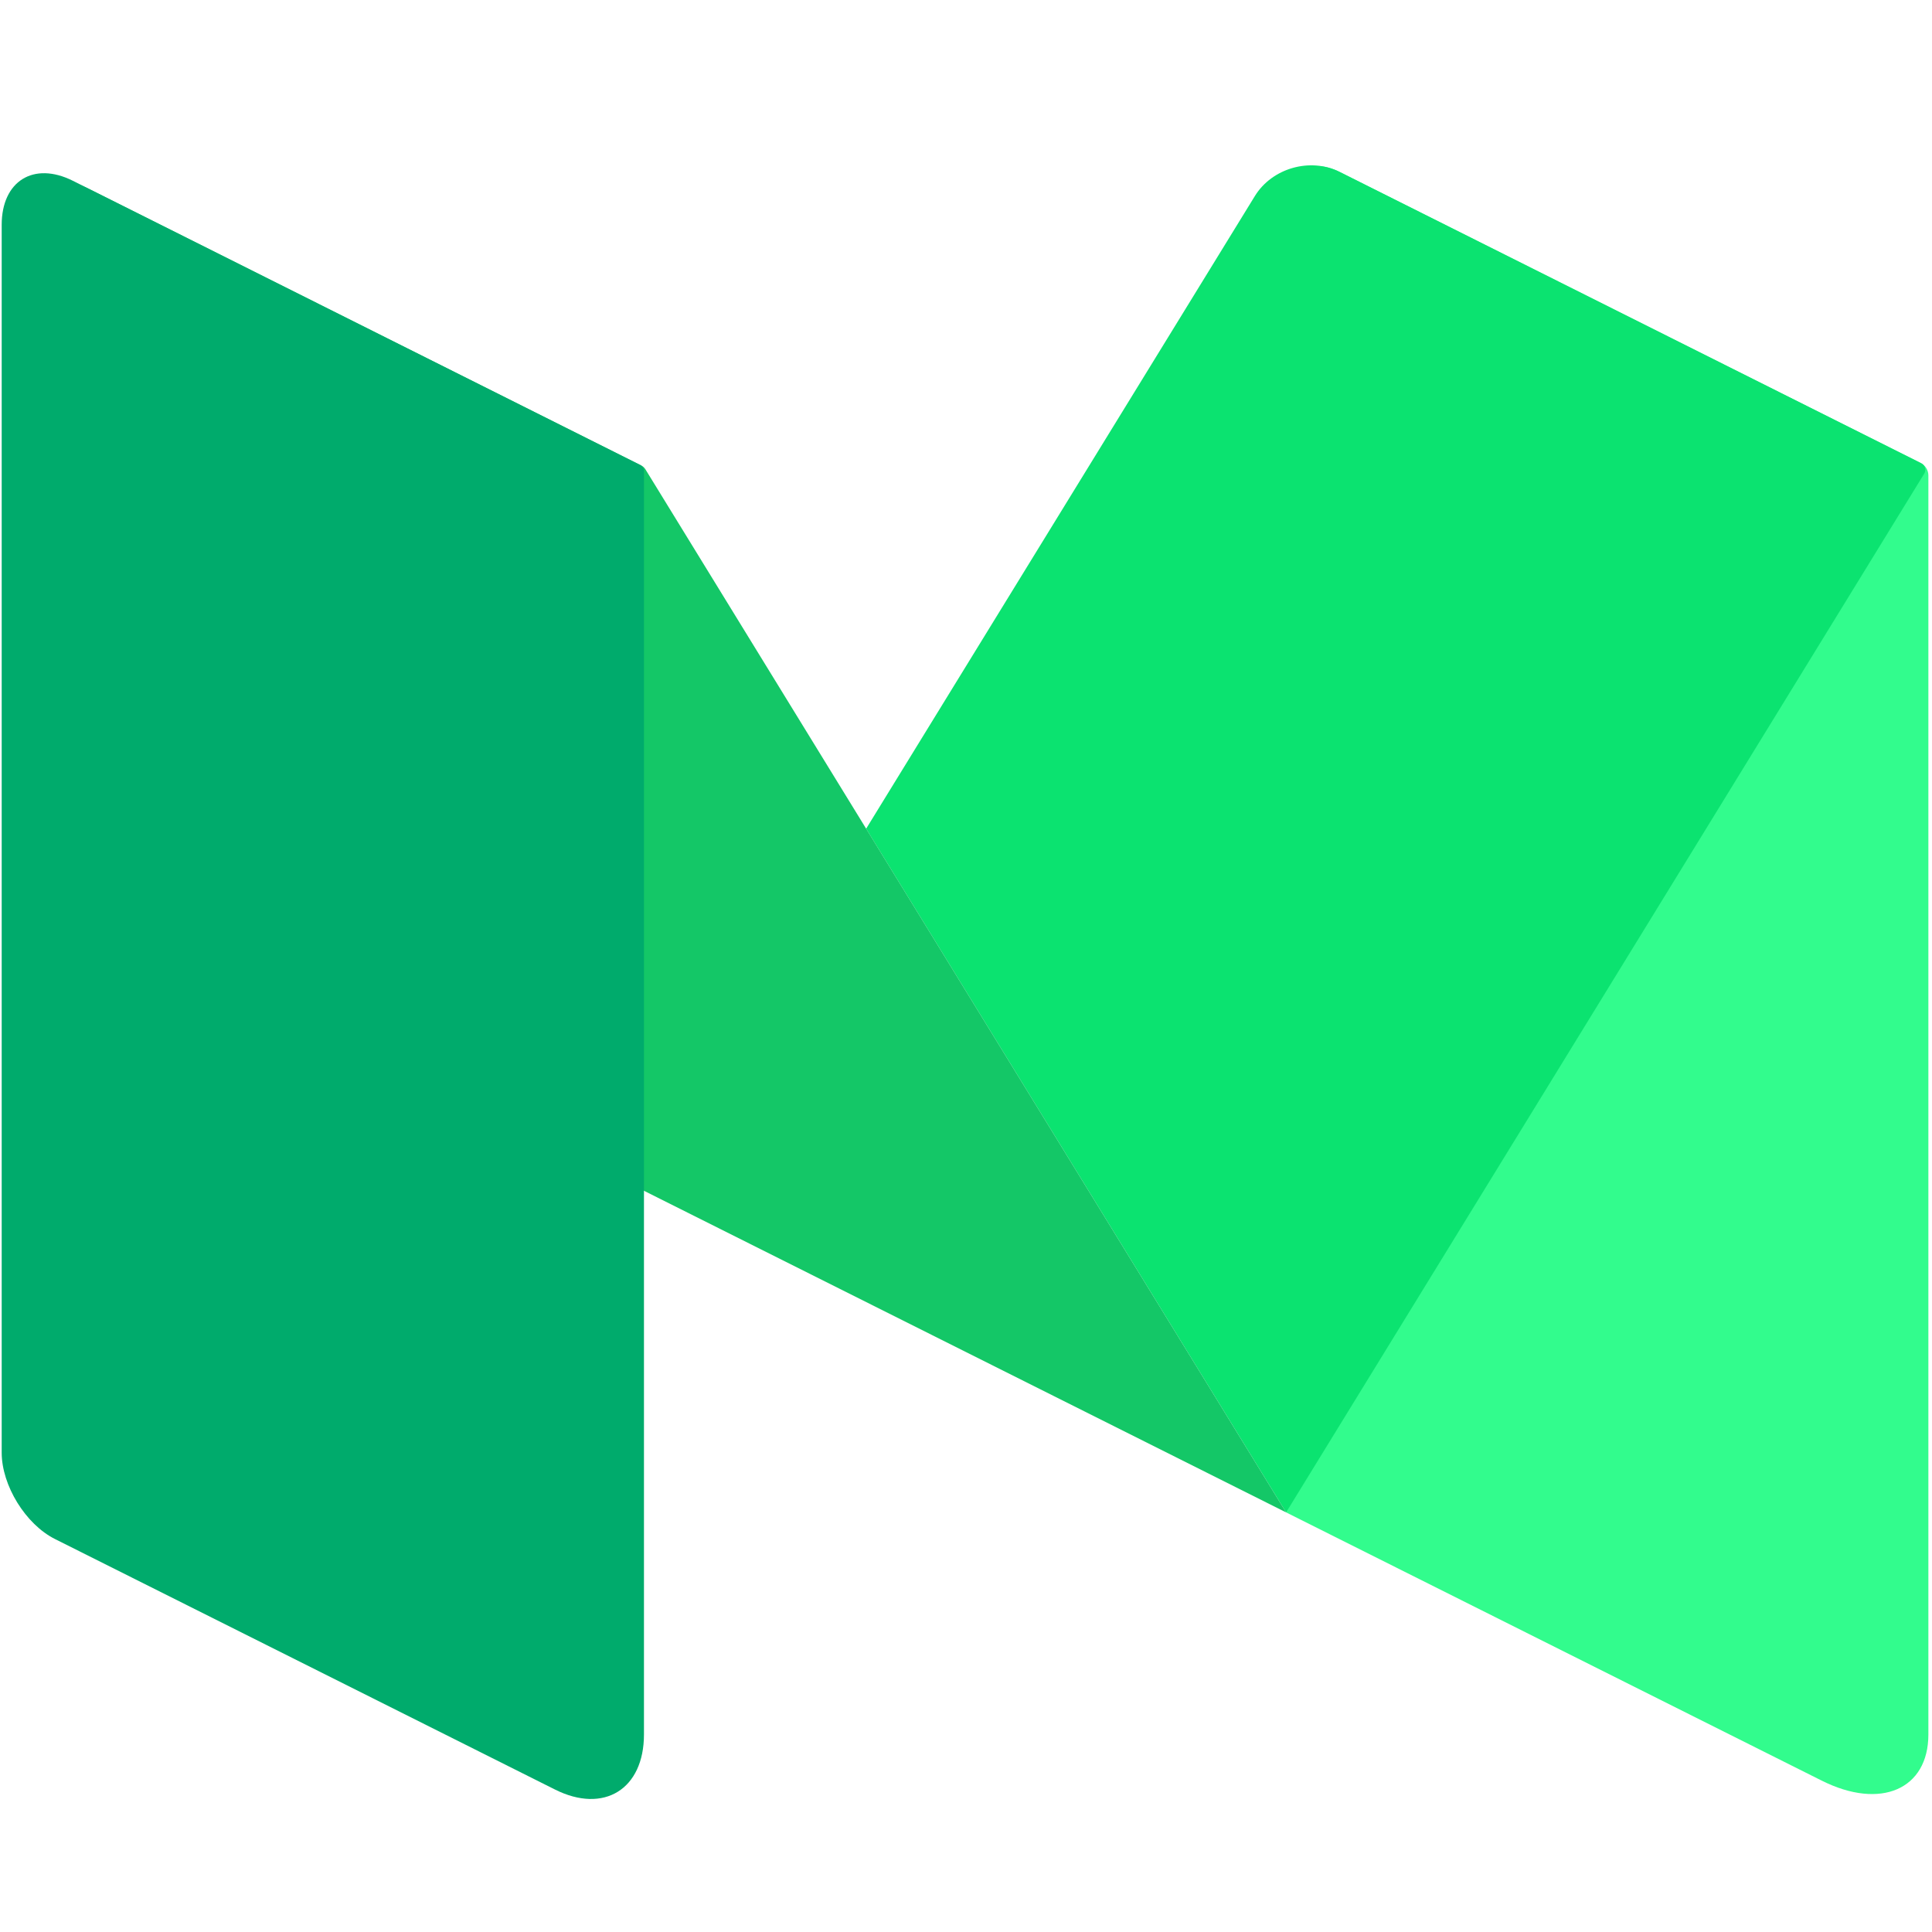
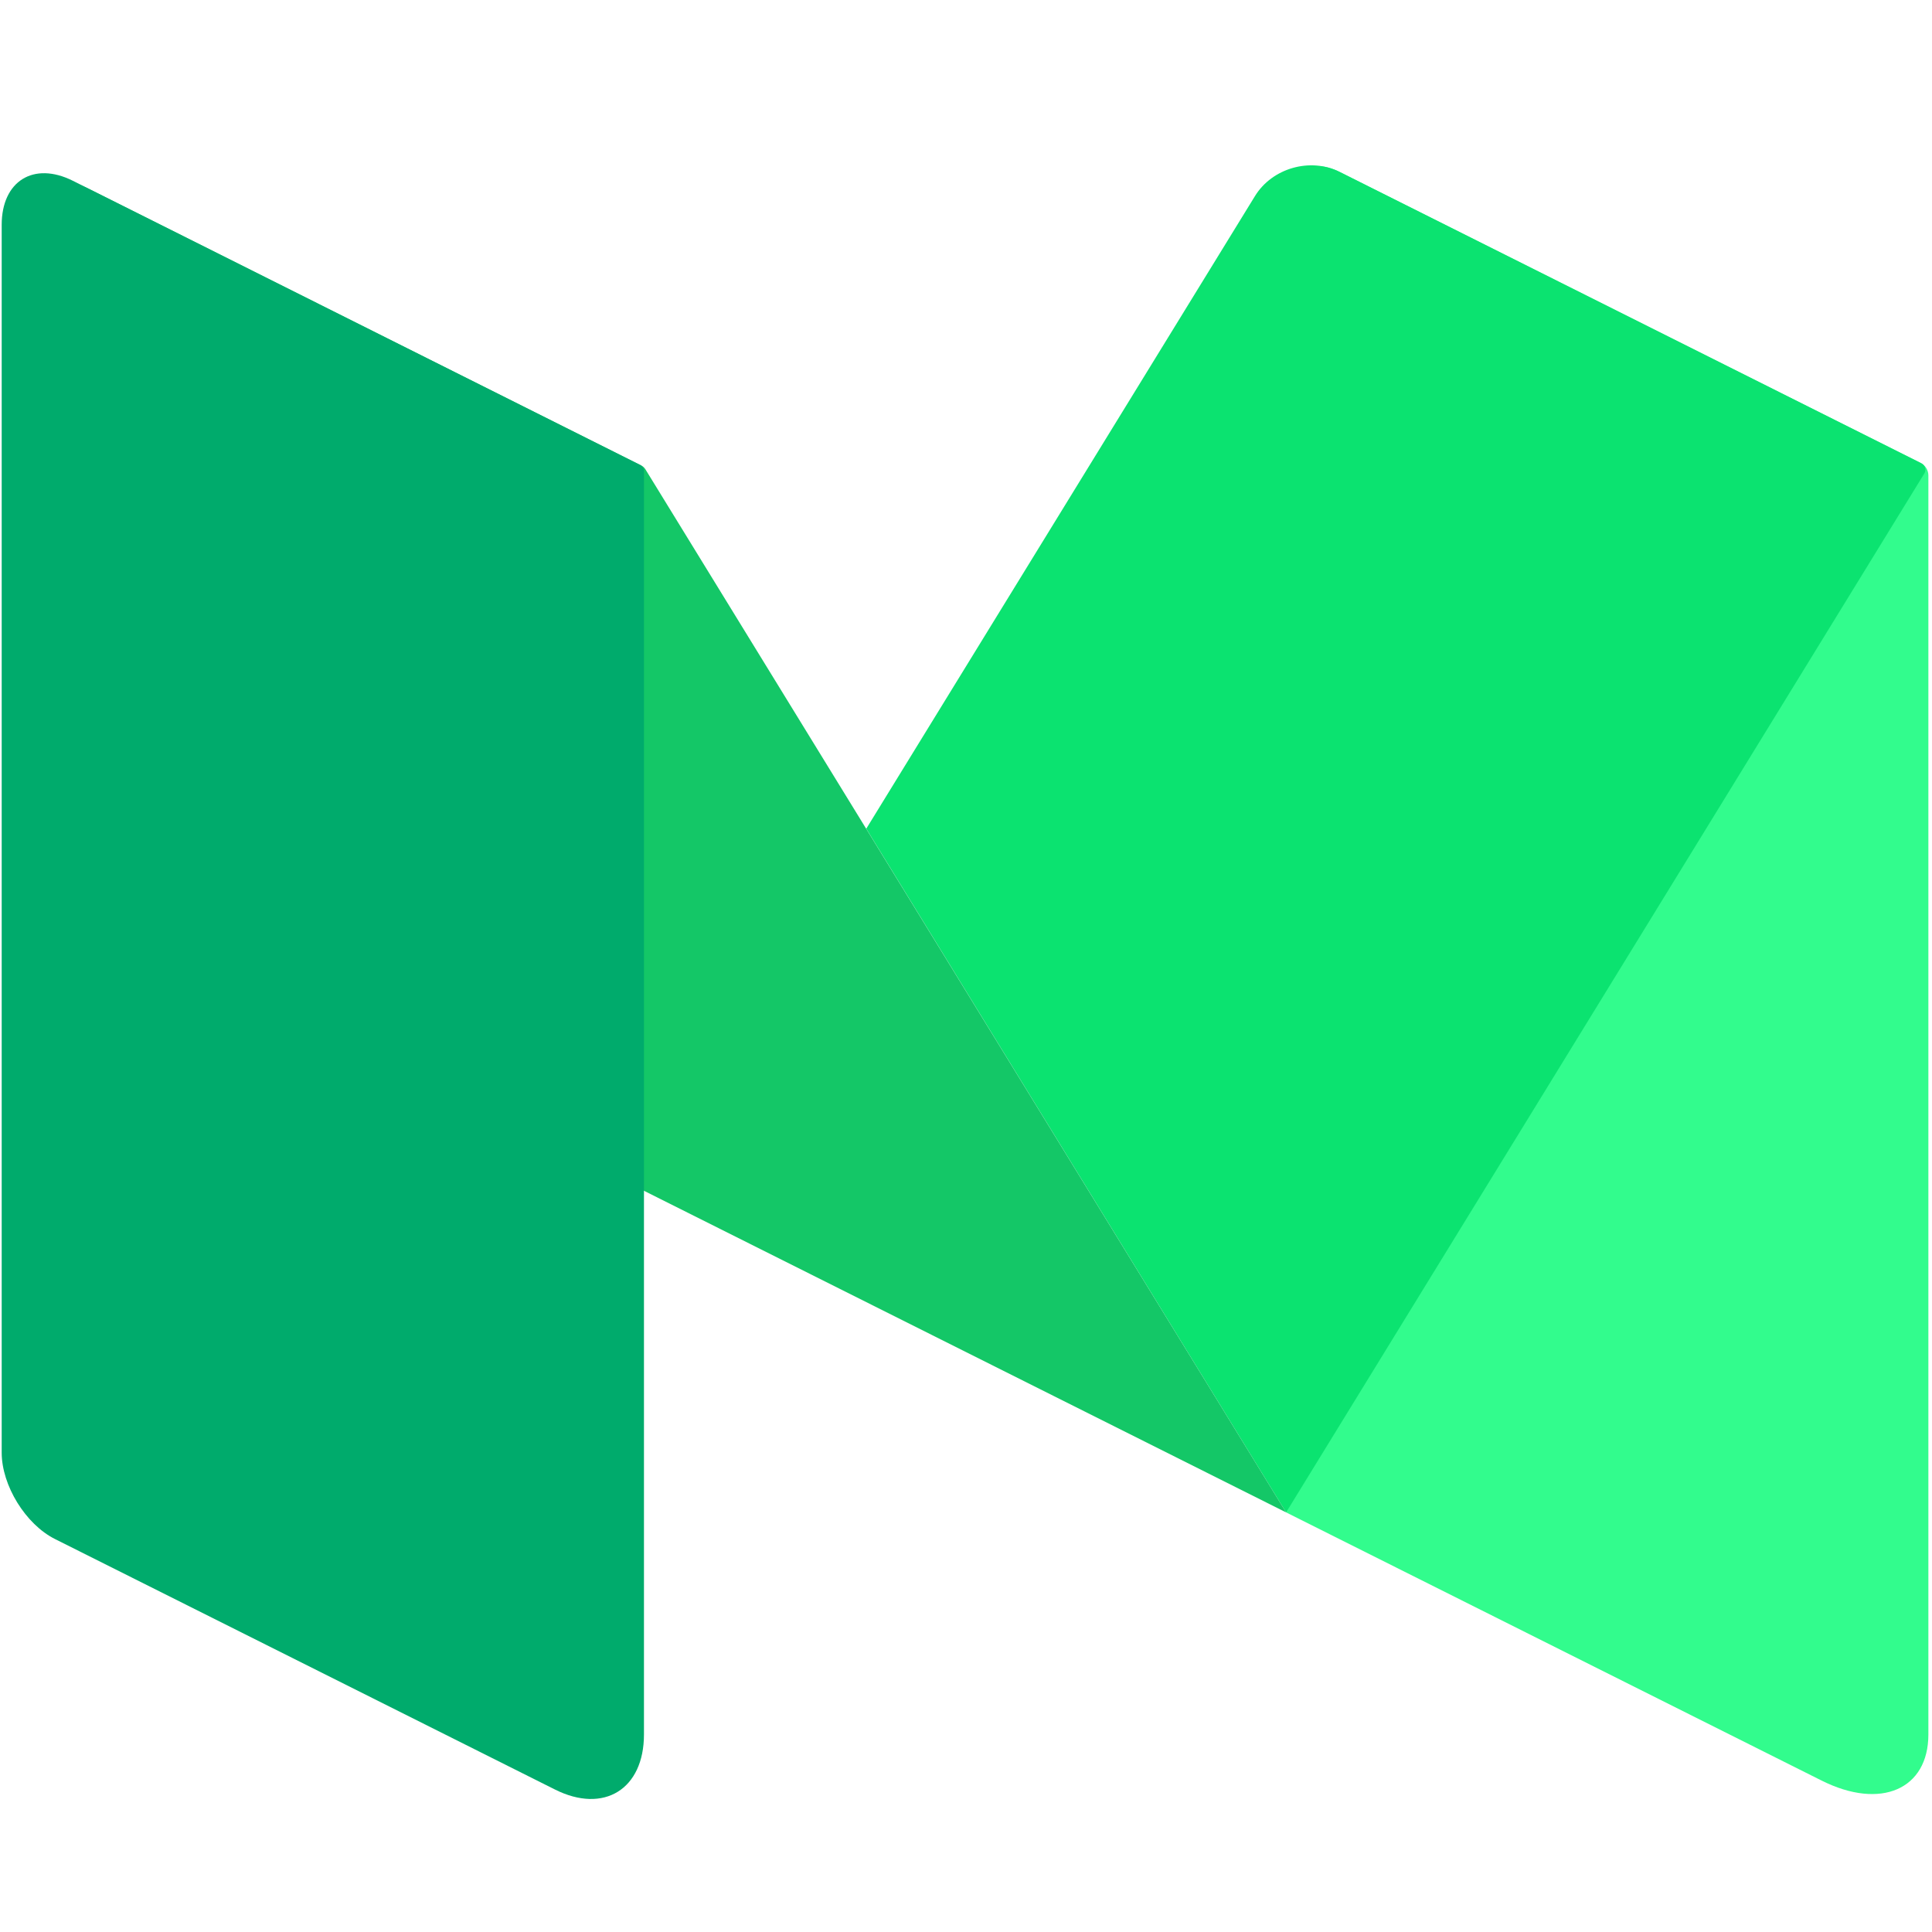
<svg xmlns="http://www.w3.org/2000/svg" width="16" height="16" viewBox="0 0 16 16" fill="none">
-   <path fill-rule="evenodd" clip-rule="evenodd" d="M11.093 1.423C10.85 1.302 10.651 1.425 10.651 1.697V12.525L15.086 14.746C15.574 14.991 15.97 14.819 15.97 14.364V3.937C15.97 3.894 15.945 3.854 15.906 3.834L11.093 1.423Z" fill="#32FC8D" />
-   <path fill-rule="evenodd" clip-rule="evenodd" d="M7.173 6.863L10.651 12.525L15.936 3.922C15.954 3.892 15.943 3.853 15.912 3.837L11.093 1.423C10.85 1.302 10.534 1.392 10.392 1.624L7.173 6.863Z" fill="#0BE370" />
+   <path fill-rule="evenodd" clip-rule="evenodd" d="M11.093 1.423C10.85 1.302 10.651 1.425 10.651 1.697V12.525L15.086 14.746C15.575 14.991 15.97 14.819 15.97 14.364V3.937C15.97 3.894 15.945 3.854 15.907 3.834L11.093 1.423Z" fill="#32FC8D" />
+   <path fill-rule="evenodd" clip-rule="evenodd" d="M7.174 6.863L10.651 12.525L15.936 3.922C15.955 3.892 15.944 3.853 15.912 3.837L11.093 1.423C10.85 1.302 10.535 1.392 10.393 1.624L7.174 6.863Z" fill="#0BE370" />
  <path fill-rule="evenodd" clip-rule="evenodd" d="M0.75 1.571C0.345 1.368 0.208 1.518 0.445 1.905L5.332 9.861L10.651 12.525L5.344 3.885C5.336 3.873 5.326 3.863 5.313 3.856L0.75 1.571Z" fill="#14C767" />
  <path fill-rule="evenodd" clip-rule="evenodd" d="M5.333 14.364C5.333 14.818 5.001 15.023 4.596 14.82L0.456 12.746C0.212 12.624 0.014 12.302 0.014 12.03V1.862C0.014 1.499 0.279 1.335 0.603 1.497L5.304 3.852C5.321 3.861 5.333 3.879 5.333 3.898V14.364Z" fill="#00AB6C" />
</svg>
